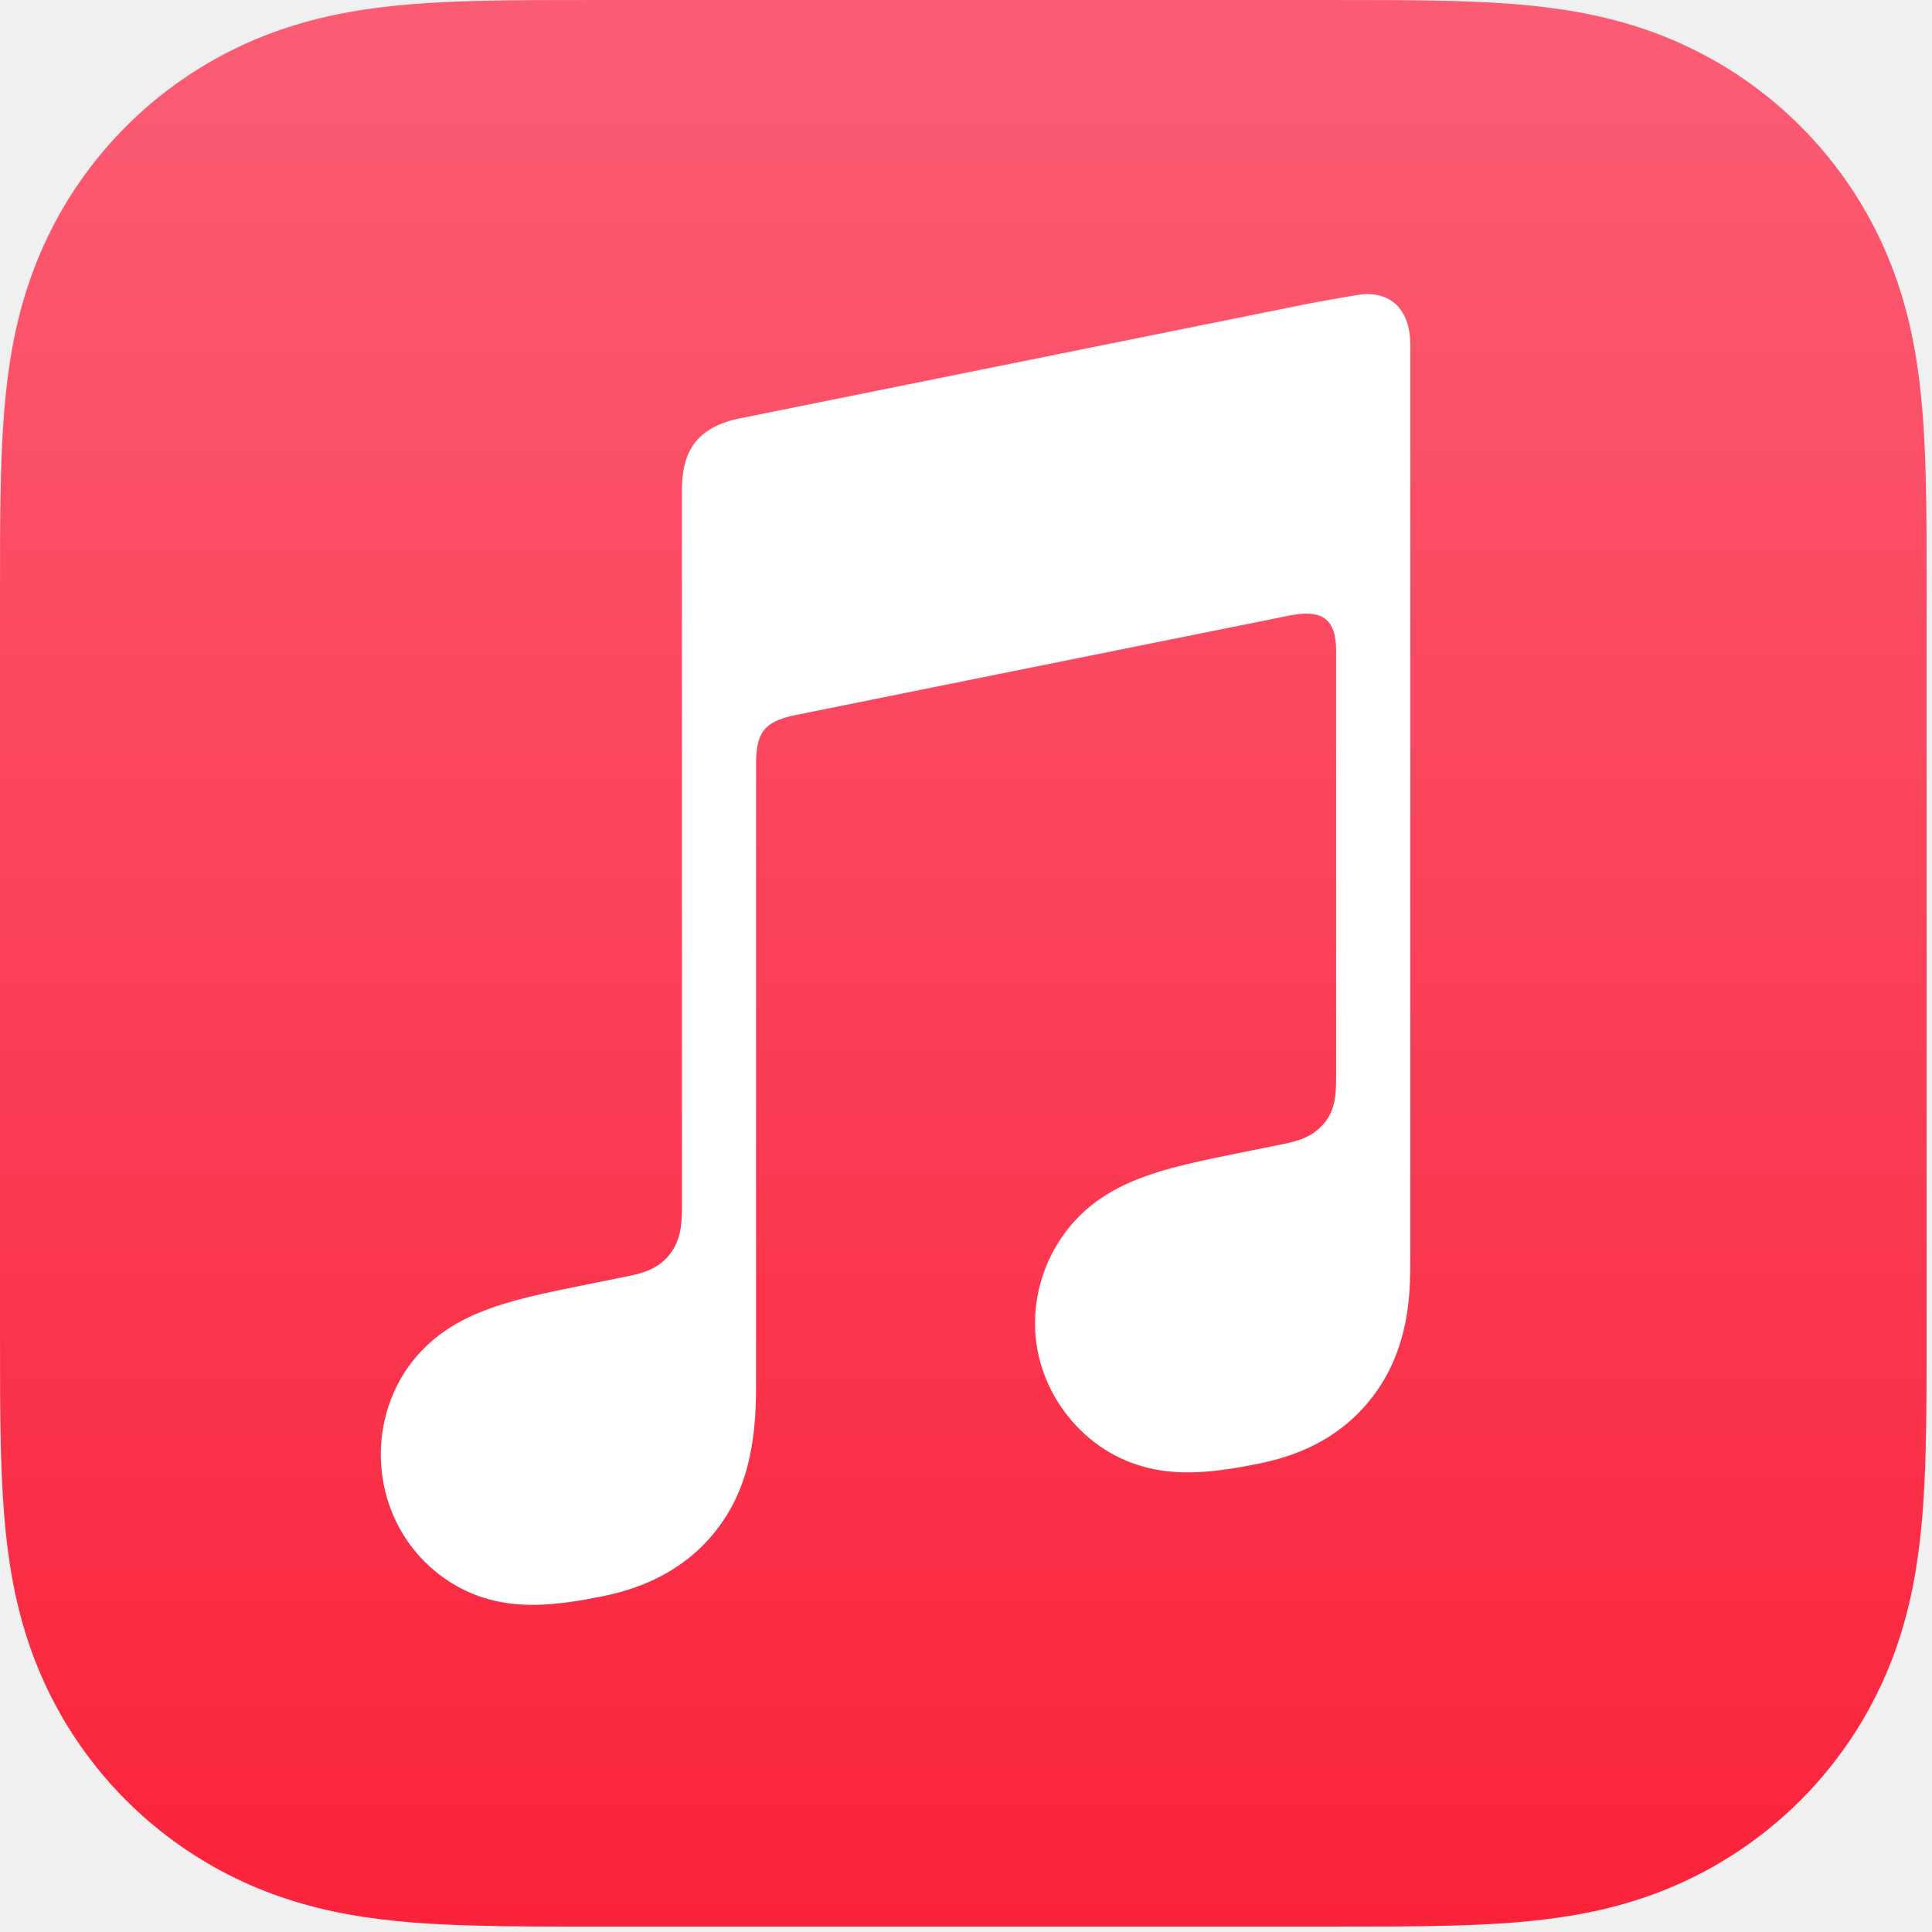
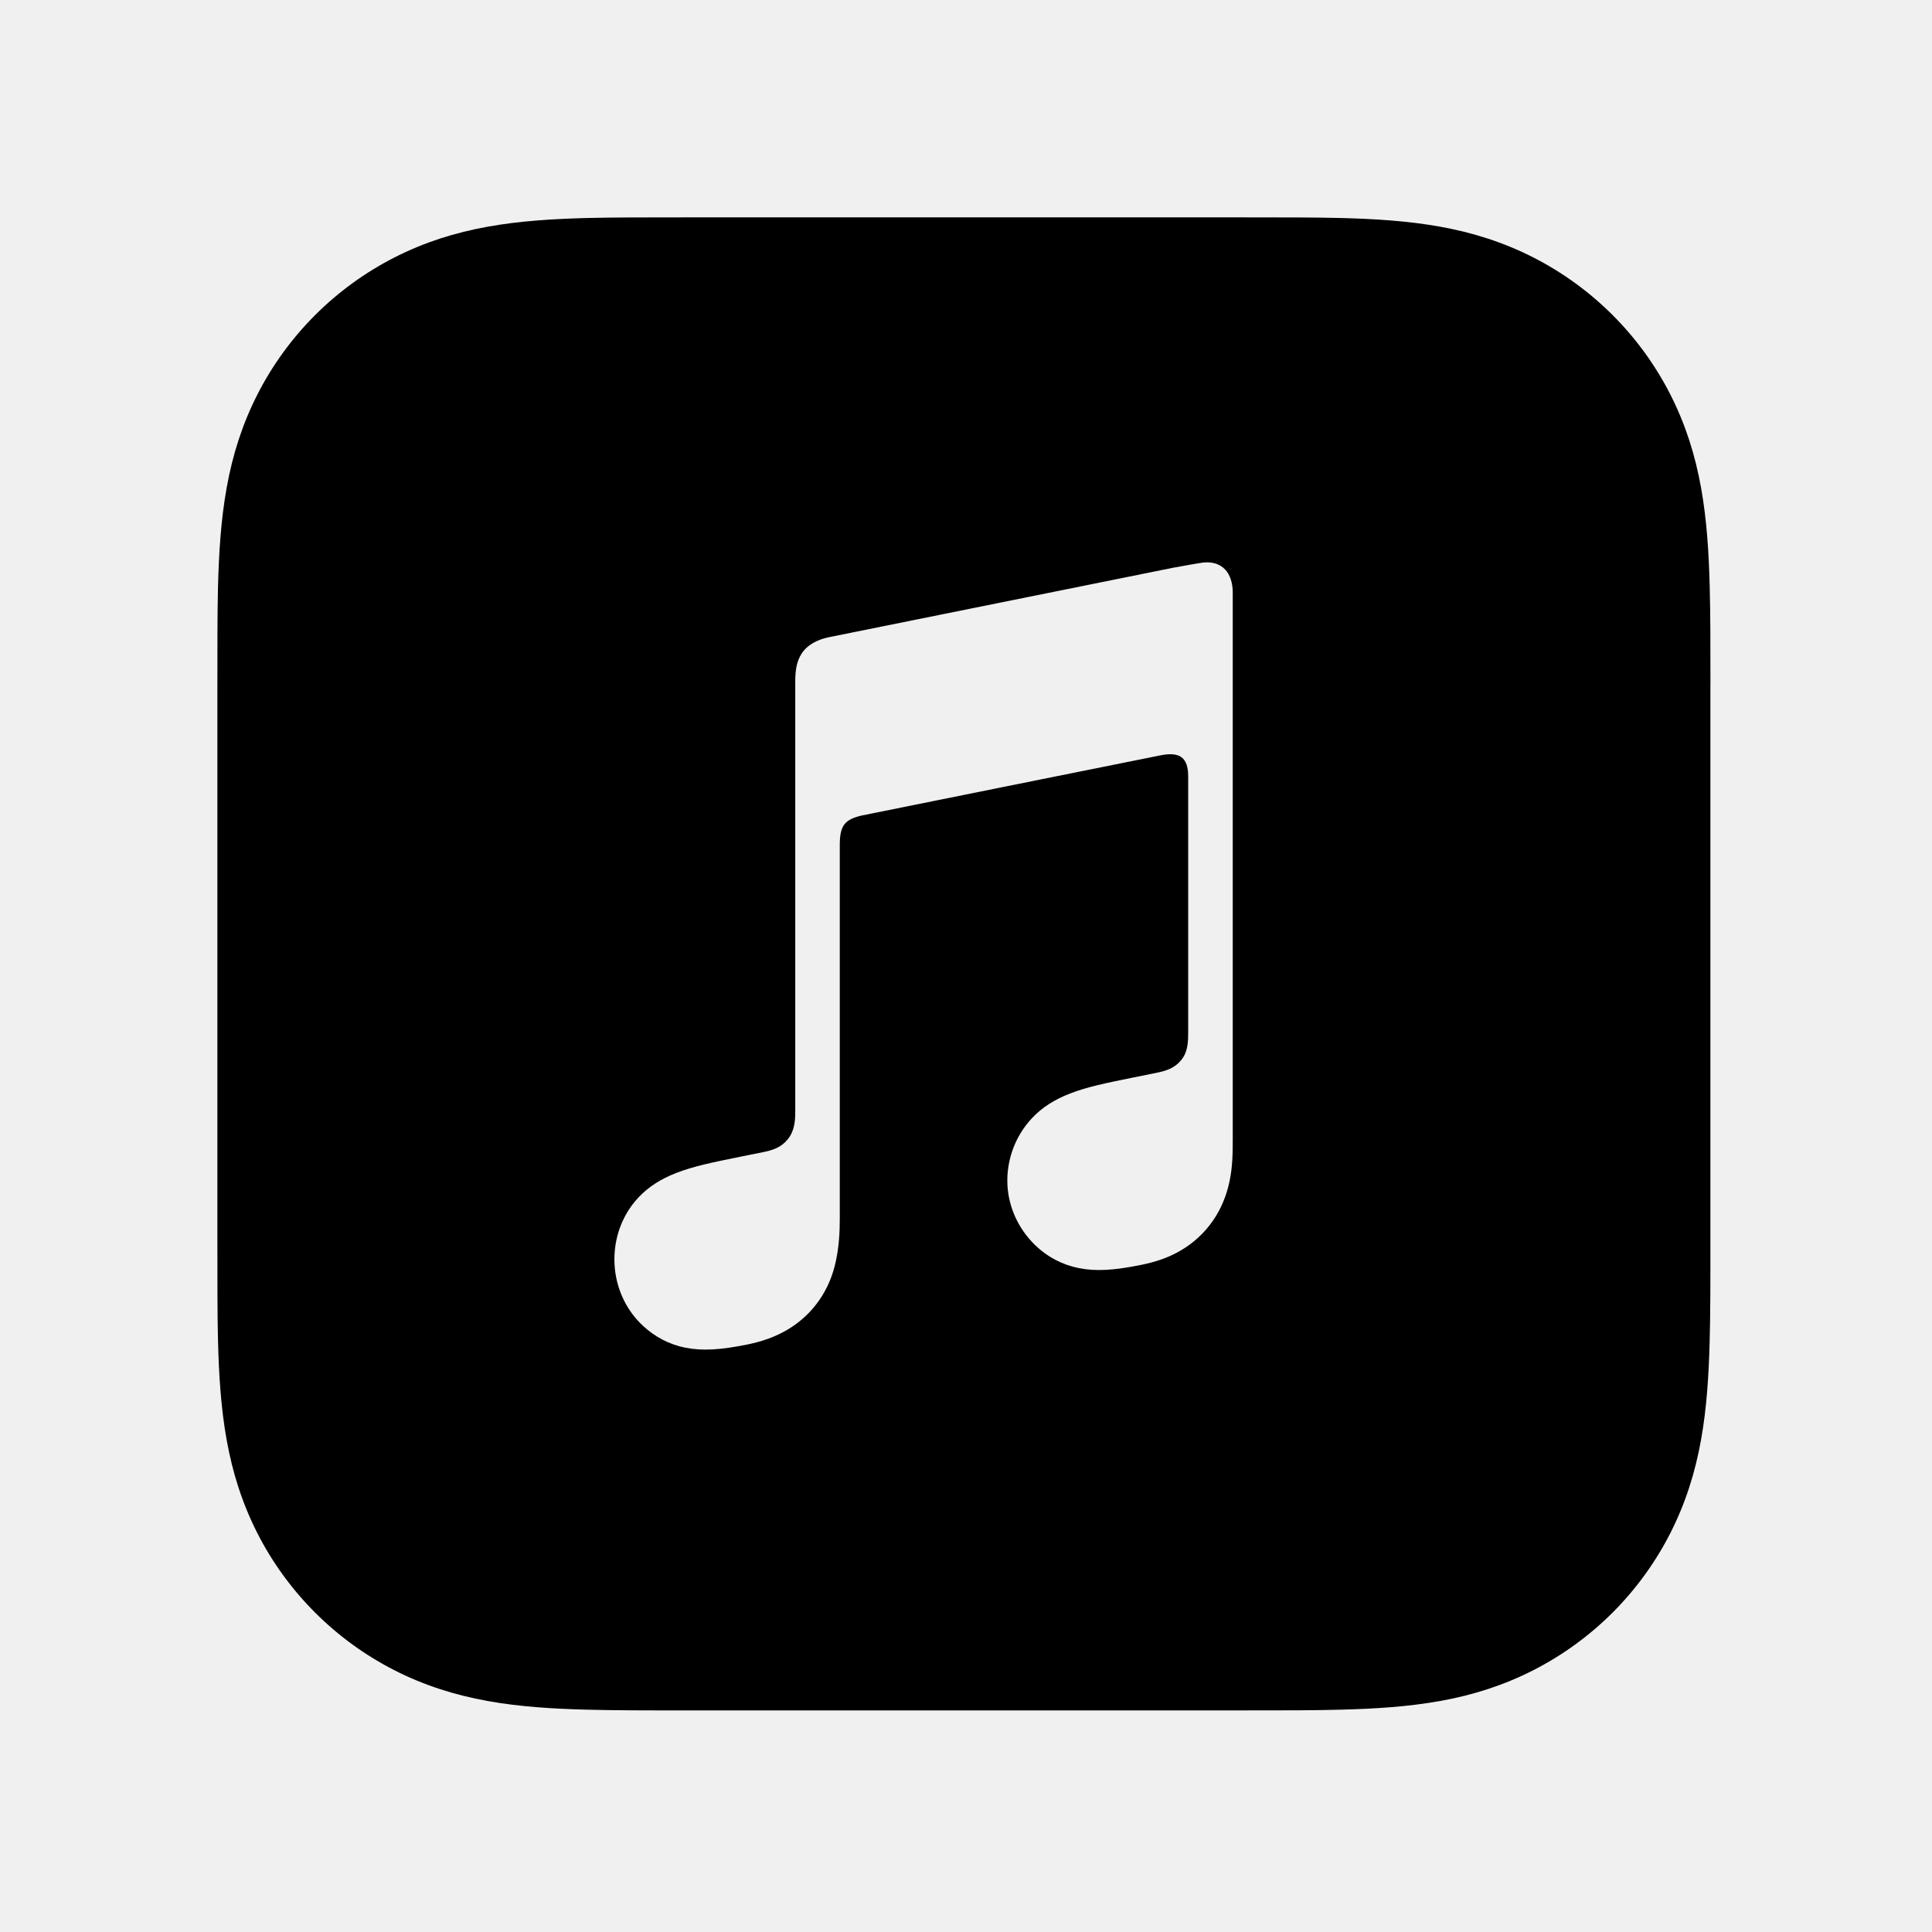
- <svg xmlns="http://www.w3.org/2000/svg" version="1.1" id="Artwork" x="0px" y="0px" width="361px" height="361px" viewBox="0 0 361 361" style="enable-background:new 0 0 361 361;" xml:space="preserve">
-   <style type="text/css">
- 	.st0{fill-rule:evenodd;clip-rule:evenodd;fill:url(#SVGID_1_);}
- 	.st1{fill-rule:evenodd;clip-rule:evenodd;fill:#FFFFFF;}
- </style>
-   <g id="Layer_5">
- </g>
-   <g>
-     <linearGradient id="SVGID_1_" gradientUnits="userSpaceOnUse" x1="180" y1="358.605" x2="180" y2="7.759">
-       <stop offset="0" style="stop-color:#FA233B" />
-       <stop offset="1" style="stop-color:#FB5C74" />
-     </linearGradient>
-     <path class="st0" d="M360,112.61c0-4.3,0-8.6-0.02-12.9c-0.02-3.62-0.06-7.24-0.16-10.86c-0.21-7.89-0.68-15.84-2.08-23.64   c-1.42-7.92-3.75-15.29-7.41-22.49c-3.6-7.07-8.3-13.53-13.91-19.14c-5.61-5.61-12.08-10.31-19.15-13.91   c-7.19-3.66-14.56-5.98-22.47-7.41c-7.8-1.4-15.76-1.87-23.65-2.08c-3.62-0.1-7.24-0.14-10.86-0.16C255.99,0,251.69,0,247.39,0   H112.61c-4.3,0-8.6,0-12.9,0.02c-3.62,0.02-7.24,0.06-10.86,0.16C80.96,0.4,73,0.86,65.2,2.27c-7.92,1.42-15.28,3.75-22.47,7.41   c-7.07,3.6-13.54,8.3-19.15,13.91c-5.61,5.61-10.31,12.07-13.91,19.14c-3.66,7.2-5.99,14.57-7.41,22.49   c-1.4,7.8-1.87,15.76-2.08,23.64c-0.1,3.62-0.14,7.24-0.16,10.86C0,104.01,0,108.31,0,112.61v134.77c0,4.3,0,8.6,0.02,12.9   c0.02,3.62,0.06,7.24,0.16,10.86c0.21,7.89,0.68,15.84,2.08,23.64c1.42,7.92,3.75,15.29,7.41,22.49c3.6,7.07,8.3,13.53,13.91,19.14   c5.61,5.61,12.08,10.31,19.15,13.91c7.19,3.66,14.56,5.98,22.47,7.41c7.8,1.4,15.76,1.87,23.65,2.08c3.62,0.1,7.24,0.14,10.86,0.16   c4.3,0.03,8.6,0.02,12.9,0.02h134.77c4.3,0,8.6,0,12.9-0.02c3.62-0.02,7.24-0.06,10.86-0.16c7.89-0.21,15.85-0.68,23.65-2.08   c7.92-1.42,15.28-3.75,22.47-7.41c7.07-3.6,13.54-8.3,19.15-13.91c5.61-5.61,10.31-12.07,13.91-19.14   c3.66-7.2,5.99-14.57,7.41-22.49c1.4-7.8,1.87-15.76,2.08-23.64c0.1-3.62,0.14-7.24,0.16-10.86c0.03-4.3,0.02-8.6,0.02-12.9V112.61   z" />
-   </g>
-   <g id="Glyph_2_">
-     <g>
-       <path class="st1" d="M254.5,55c-0.87,0.08-8.6,1.45-9.53,1.64l-107,21.59l-0.04,0.01c-2.79,0.59-4.98,1.58-6.67,3    c-2.04,1.71-3.17,4.13-3.6,6.95c-0.09,0.6-0.24,1.82-0.24,3.62c0,0,0,109.32,0,133.92c0,3.13-0.25,6.17-2.37,8.76    c-2.12,2.59-4.74,3.37-7.81,3.99c-2.33,0.47-4.66,0.94-6.99,1.41c-8.84,1.78-14.59,2.99-19.8,5.01    c-4.98,1.93-8.71,4.39-11.68,7.51c-5.89,6.17-8.28,14.54-7.46,22.38c0.7,6.69,3.71,13.09,8.88,17.82    c3.49,3.2,7.85,5.63,12.99,6.66c5.33,1.07,11.01,0.7,19.31-0.98c4.42-0.89,8.56-2.28,12.5-4.61c3.9-2.3,7.24-5.37,9.85-9.11    c2.62-3.75,4.31-7.92,5.24-12.35c0.96-4.57,1.19-8.7,1.19-13.26l0-116.15c0-6.22,1.76-7.86,6.78-9.08c0,0,88.94-17.94,93.09-18.75    c5.79-1.11,8.52,0.54,8.52,6.61l0,79.29c0,3.14-0.03,6.32-2.17,8.92c-2.12,2.59-4.74,3.37-7.81,3.99    c-2.33,0.47-4.66,0.94-6.99,1.41c-8.84,1.78-14.59,2.99-19.8,5.01c-4.98,1.93-8.71,4.39-11.68,7.51    c-5.89,6.17-8.49,14.54-7.67,22.38c0.7,6.69,3.92,13.09,9.09,17.82c3.49,3.2,7.85,5.56,12.99,6.6c5.33,1.07,11.01,0.69,19.31-0.98    c4.42-0.89,8.56-2.22,12.5-4.55c3.9-2.3,7.24-5.37,9.85-9.11c2.62-3.75,4.31-7.92,5.24-12.35c0.96-4.57,1-8.7,1-13.26V64.46    C263.54,58.3,260.29,54.5,254.5,55z" />
-     </g>
-   </g>
-   <g>
- </g>
-   <g>
- </g>
-   <g>
- </g>
-   <g>
- </g>
-   <g>
- </g>
-   <g>
- </g>
+ <svg xmlns="http://www.w3.org/2000/svg" viewBox="0 0 361 361">
+   <defs>
+     <mask id="appleCutout" maskUnits="userSpaceOnUse" x="0" y="0" width="361" height="361">
+       <rect width="361" height="361" fill="white" />
+       <path transform="translate(40.6 40.6) scale(0.775)" fill="black" fill-rule="evenodd" clip-rule="evenodd" d="M254.5,55c-0.87,0.08-8.6,1.45-9.53,1.64l-107,21.59l-0.04,0.01c-2.79,0.59-4.98,1.58-6.67,3     c-2.04,1.71-3.17,4.13-3.6,6.95c-0.09,0.6-0.24,1.82-0.24,3.62c0,0,0,109.32,0,133.92c0,3.13-0.25,6.17-2.37,8.76     c-2.12,2.59-4.74,3.37-7.81,3.99c-2.33,0.47-4.66,0.94-6.99,1.41c-8.84,1.78-14.59,2.99-19.8,5.01     c-4.98,1.93-8.71,4.39-11.68,7.51c-5.89,6.17-8.28,14.54-7.46,22.38c0.7,6.69,3.71,13.09,8.88,17.82     c3.49,3.2,7.85,5.63,12.99,6.66c5.33,1.07,11.01,0.7,19.31-0.98c4.42-0.89,8.56-2.28,12.5-4.61c3.9-2.3,7.24-5.37,9.85-9.11     c2.62-3.75,4.31-7.92,5.24-12.35c0.96-4.57,1.19-8.7,1.19-13.26l0-116.15c0-6.22,1.76-7.86,6.78-9.08c0,0,88.94-17.94,93.09-18.75     c5.79-1.11,8.52,0.54,8.52,6.61l0,79.29c0,3.14-0.03,6.32-2.17,8.92c-2.12,2.59-4.74,3.37-7.81,3.99     c-2.33,0.47-4.66,0.94-6.99,1.41c-8.84,1.78-14.59,2.99-19.8,5.01c-4.98,1.93-8.71,4.39-11.68,7.51     c-5.89,6.17-8.49,14.54-7.67,22.38c0.7,6.69,3.92,13.09,9.09,17.82c3.49,3.2,7.85,5.56,12.99,6.6c5.33,1.07,11.01,0.69,19.31-0.98     c4.42-0.89,8.56-2.22,12.5-4.55c3.9-2.3,7.24-5.37,9.85-9.11c2.62-3.75,4.31-7.92,5.24-12.35c0.96-4.57,1-8.7,1-13.26V64.46     C263.54,58.3,260.29,54.5,254.5,55z" />
+     </mask>
+   </defs>
+   <path transform="translate(40.6 40.6) scale(0.775)" fill-rule="evenodd" clip-rule="evenodd" d="M360,112.61c0-4.3,0-8.6-0.02-12.9c-0.02-3.62-0.06-7.24-0.16-10.86c-0.21-7.89-0.68-15.84-2.08-23.64   c-1.42-7.92-3.75-15.29-7.41-22.49c-3.6-7.07-8.3-13.53-13.91-19.14c-5.61-5.61-12.08-10.31-19.15-13.91   c-7.19-3.66-14.56-5.98-22.47-7.41c-7.8-1.4-15.76-1.87-23.65-2.08c-3.62-0.1-7.24-0.14-10.86-0.16C255.99,0,251.69,0,247.39,0   H112.61c-4.3,0-8.6,0-12.9,0.02c-3.62,0.02-7.24,0.06-10.86,0.16C80.96,0.4,73,0.86,65.2,2.27c-7.92,1.42-15.28,3.75-22.47,7.41   c-7.07,3.6-13.54,8.3-19.15,13.91c-5.61,5.61-10.31,12.07-13.91,19.14c-3.66,7.2-5.99,14.57-7.41,22.49   c-1.4,7.8-1.87,15.76-2.08,23.64c-0.1,3.62-0.14,7.24-0.16,10.86C0,104.01,0,108.31,0,112.61v134.77c0,4.3,0,8.6,0.02,12.9   c0.02,3.62,0.06,7.24,0.16,10.86c0.21,7.89,0.68,15.84,2.08,23.64c1.42,7.92,3.75,15.29,7.41,22.49c3.6,7.07,8.3,13.53,13.91,19.14   c5.61,5.61,12.08,10.31,19.15,13.91c7.19,3.66,14.56,5.98,22.47,7.41c7.8,1.4,15.76,1.87,23.65,2.08c3.62,0.1,7.24,0.14,10.86,0.16   c4.3,0.03,8.6,0.02,12.9,0.02h134.77c4.3,0,8.6,0,12.9-0.02c3.62-0.02,7.24-0.06,10.86-0.16c7.89-0.21,15.85-0.68,23.65-2.08   c7.92-1.42,15.28-3.75,22.47-7.41c7.07-3.6,13.54-8.3,19.15-13.91c5.61-5.61,10.31-12.07,13.91-19.14   c3.66-7.2,5.99-14.57,7.41-22.49c1.4-7.8,1.87-15.76,2.08-23.64c0.1-3.62,0.14-7.24,0.16-10.86c0.03-4.3,0.02-8.6,0.02-12.9V112.61   z" mask="url(#appleCutout)" />
</svg>
